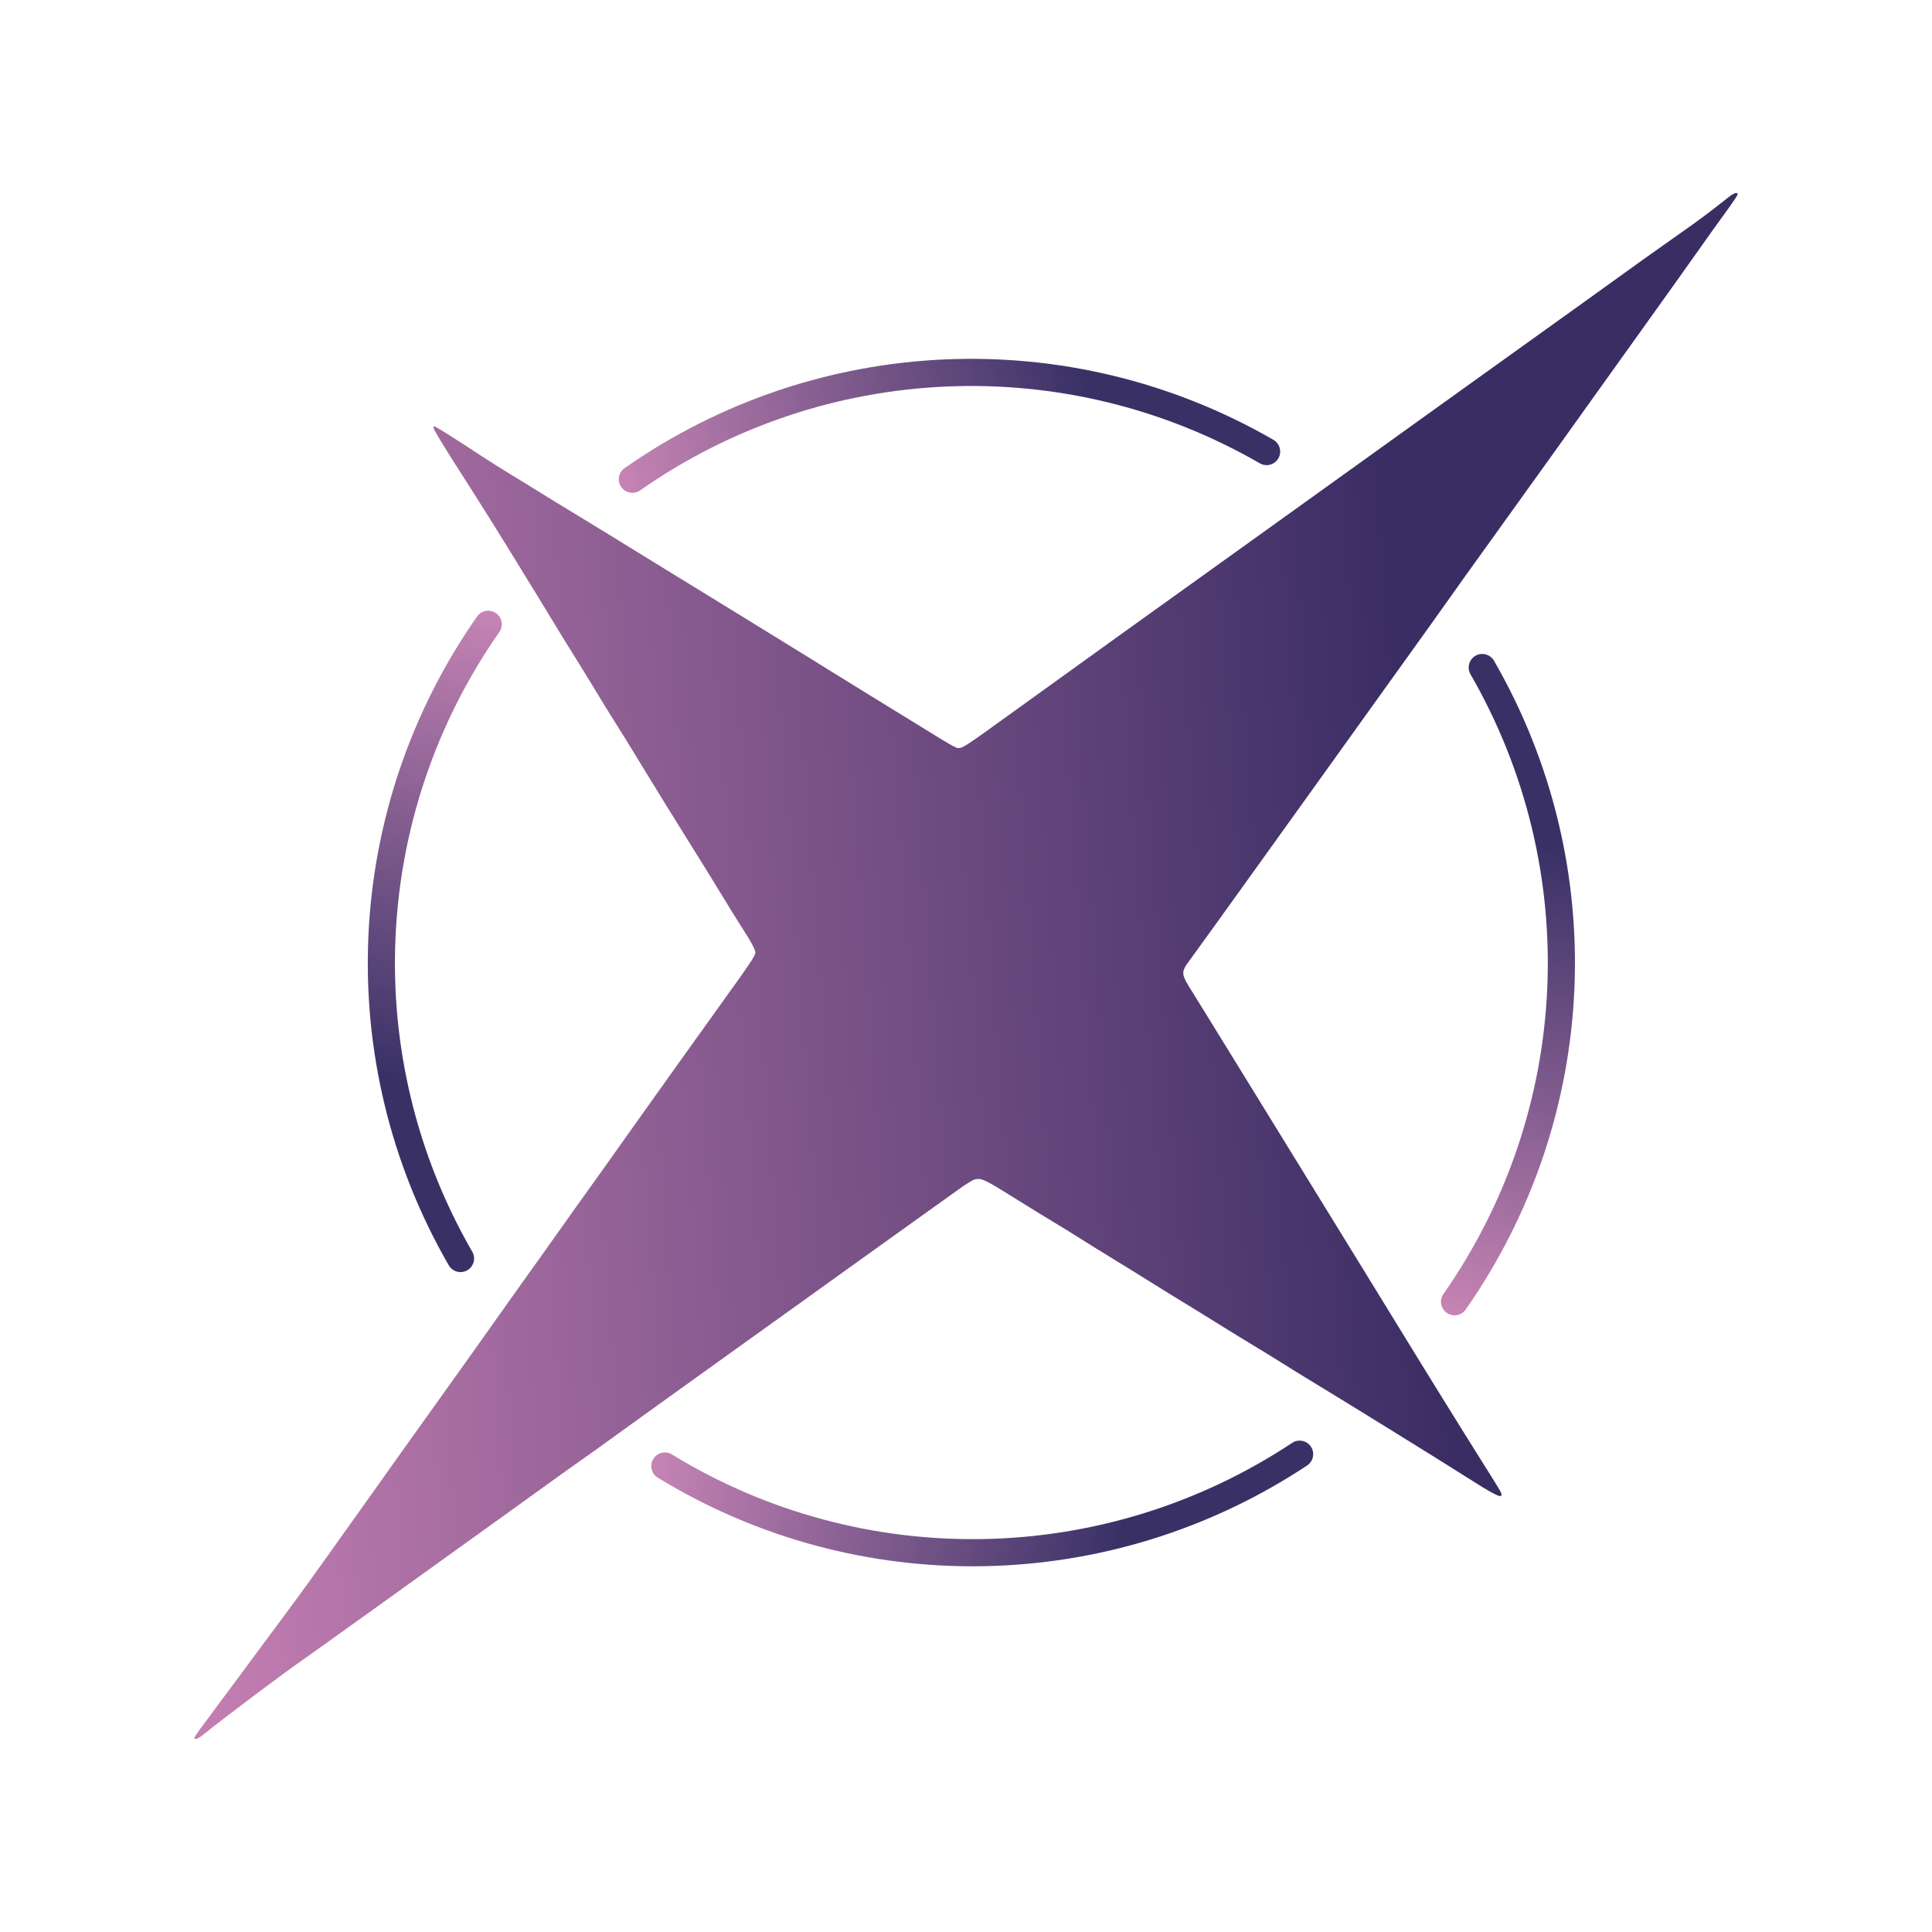
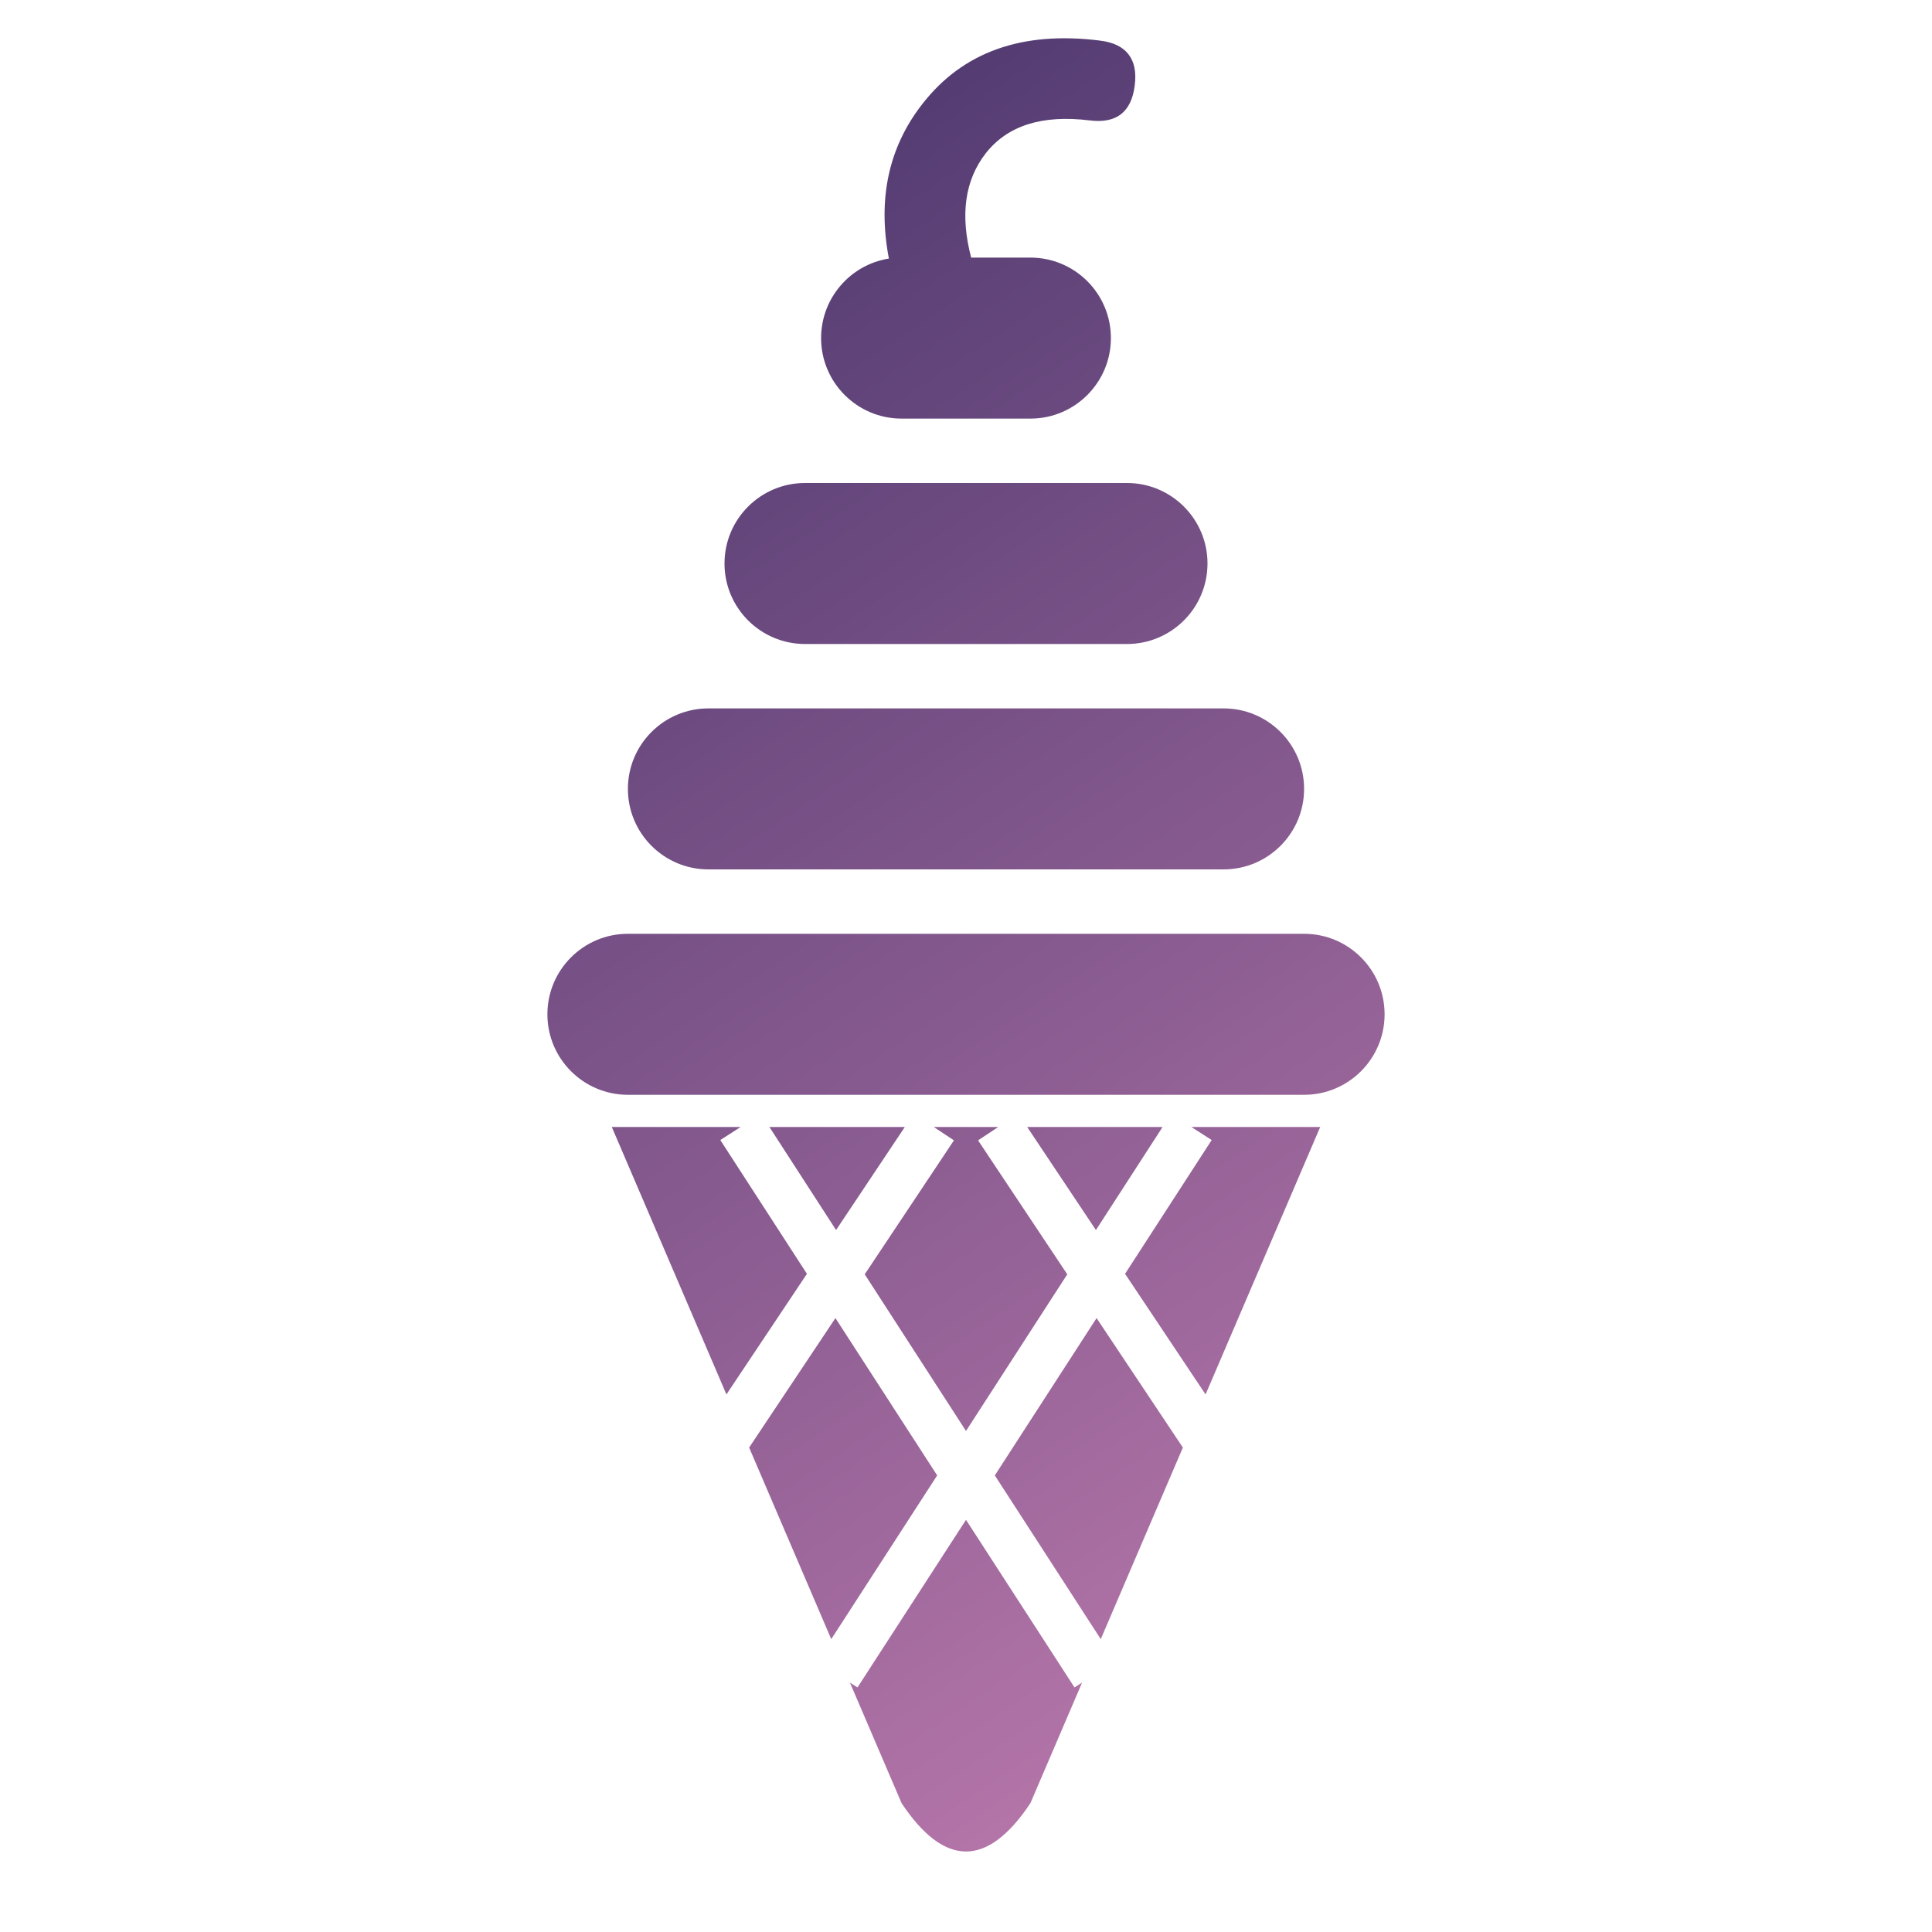
- <svg xmlns="http://www.w3.org/2000/svg" xmlns:xlink="http://www.w3.org/1999/xlink" width="64" height="64" viewBox="0 0 64 64" version="1.1" id="svg5">
-   <defs id="defs5">
-     <linearGradient xlink:href="#linearGradient22" id="linearGradient23" x1="132.628" y1="84.004" x2="32.046" y2="91.222" gradientUnits="userSpaceOnUse" gradientTransform="matrix(3.779528,0,0,3.779528,55.08825,125.9802)" />
-     <linearGradient id="linearGradient22">
-       <stop style="stop-color:#3a2d64;stop-opacity:1;" offset="0" id="stop22" />
-       <stop style="stop-color:#ce84b7;stop-opacity:1;" offset="1" id="stop23" />
+ <svg xmlns="http://www.w3.org/2000/svg" width="120" height="120" viewBox="0 0 120 120">
+   <defs>
+     <linearGradient id="g" gradientUnits="userSpaceOnUse" x1="20.00" y1="0.00" x2="100.00" y2="120.00">
+       <stop offset="0" stop-color="#3A2D64" />
+       <stop offset="1" stop-color="#CE84B7" />
    </linearGradient>
-     <linearGradient xlink:href="#linearGradient13" id="linearGradient14" x1="141.892" y1="80.503" x2="134.536" y2="115.86" gradientUnits="userSpaceOnUse" gradientTransform="matrix(3.779528,0,0,3.779528,55.08825,125.9802)" />
-     <linearGradient id="linearGradient13">
-       <stop style="stop-color:#393166;stop-opacity:1;" offset="0" id="stop13" />
-       <stop style="stop-color:#c986b6;stop-opacity:1;" offset="1" id="stop14" />
-     </linearGradient>
-     <linearGradient xlink:href="#linearGradient13" id="linearGradient17" gradientUnits="userSpaceOnUse" x1="141.892" y1="80.503" x2="134.536" y2="115.86" gradientTransform="matrix(3.779528,0,0,3.779528,-809.1143,-799.6058)" />
-     <linearGradient xlink:href="#linearGradient13" id="linearGradient18" gradientUnits="userSpaceOnUse" gradientTransform="matrix(3.778662,0,0,3.780413,111.8502,-741.7778)" x1="141.892" y1="80.503" x2="134.536" y2="115.86" />
-     <linearGradient xlink:href="#linearGradient13" id="linearGradient19" gradientUnits="userSpaceOnUse" gradientTransform="matrix(3.779528,0,0,3.779528,-839.6417,-768.8368)" x1="141.892" y1="80.503" x2="134.536" y2="115.86" />
  </defs>
-   <g id="g1" transform="matrix(0.1182492,0,0,0.1182492,-18.91749,-22.8237)" style="display:inline">
-     <path style="display:inline;fill:url(#linearGradient23);stroke-width:3.78" d="m 214.43,679.834 c 0,-0.192 1.34,-2.127 2.978,-4.299 1.638,-2.173 5.239,-7.024 8.004,-10.782 2.764,-3.757 8.106,-10.961 11.871,-16.007 3.765,-5.047 8.112,-10.962 9.66,-13.145 1.548,-2.183 4.272,-5.993 6.053,-8.467 1.781,-2.474 6.529,-9.141 10.551,-14.817 4.022,-5.675 8.213,-11.569 9.315,-13.097 1.101,-1.528 3.484,-4.862 5.295,-7.408 1.811,-2.547 5.031,-7.051 7.155,-10.01 2.124,-2.959 4.577,-6.393 5.45,-7.632 0.873,-1.238 3.373,-4.755 5.556,-7.814 2.183,-3.059 5.338,-7.511 7.011,-9.893 1.673,-2.382 4.105,-5.791 5.404,-7.576 1.299,-1.785 3.782,-5.269 5.519,-7.743 1.737,-2.474 4.867,-6.879 6.955,-9.79 5.918,-8.246 10.504,-14.679 13.957,-19.579 1.743,-2.474 4.92,-6.939 7.059,-9.922 2.139,-2.983 5.493,-7.686 7.454,-10.451 1.96,-2.765 7.118,-9.968 11.463,-16.007 9.211,-12.805 10.452,-14.652 10.452,-15.553 0,-0.741 -1.2,-2.999 -3.406,-6.408 -1.583,-2.445 -3.307,-5.234 -7.771,-12.568 -1.595,-2.619 -4.361,-7.084 -6.148,-9.922 -4.21,-6.687 -11.441,-18.403 -16.004,-25.929 -1.985,-3.274 -4.563,-7.441 -5.731,-9.26 -1.167,-1.819 -3.591,-5.748 -5.387,-8.731 -1.795,-2.983 -4.831,-7.924 -6.746,-10.98 -1.915,-3.056 -4.297,-6.925 -5.293,-8.599 -0.997,-1.673 -3.027,-5.007 -4.511,-7.408 -1.484,-2.401 -3.751,-6.092 -5.037,-8.202 -4.778,-7.842 -11.198,-18.101 -16.393,-26.194 -5.015,-7.814 -7.797,-12.411 -7.797,-12.886 0,-0.264 0.149,-0.342 0.44,-0.231 0.808,0.31 5.023,2.967 12.789,8.061 2.547,1.671 6.595,4.223 8.996,5.671 2.401,1.449 5.497,3.35 6.879,4.225 1.382,0.875 6.085,3.754 10.451,6.397 4.366,2.643 9.426,5.733 11.245,6.867 1.819,1.134 5.45,3.375 8.07,4.981 18.773,11.512 37.253,22.878 45.376,27.908 17.302,10.715 20.957,12.97 25.929,16.001 2.983,1.818 7.686,4.713 10.451,6.432 2.765,1.719 5.395,3.239 5.844,3.377 1.488,0.457 1.604,0.385 15.058,-9.34 14.229,-10.286 45.703,-32.903 64.426,-46.295 5.021,-3.591 11.748,-8.416 14.949,-10.722 3.201,-2.306 11.238,-8.078 17.859,-12.826 6.621,-4.749 15.491,-11.119 19.712,-14.156 4.22,-3.037 15.174,-10.893 24.342,-17.458 9.168,-6.565 18.157,-13.01 19.976,-14.322 14.47,-10.435 19.557,-14.073 25.718,-18.396 6.31,-4.427 8.438,-6.011 14.261,-10.614 1.613,-1.275 2.618,-1.599 2.618,-0.842 0,0.228 -1.538,2.52 -3.418,5.093 -1.88,2.573 -5.362,7.444 -7.739,10.825 -2.377,3.38 -8.656,12.191 -13.955,19.579 -5.299,7.388 -12.691,17.719 -16.427,22.958 -6.217,8.718 -17.02,23.794 -20.288,28.31 -2.705,3.74 -13.479,18.743 -14.503,20.197 -0.581,0.825 -2.712,3.821 -4.736,6.659 -2.024,2.838 -4.654,6.529 -5.845,8.202 -1.191,1.673 -4.307,6.019 -6.924,9.657 -2.617,3.638 -6.588,9.174 -8.825,12.303 -7.064,9.883 -15.042,21.009 -21.439,29.898 -5.758,8.002 -8.304,11.546 -21.948,30.559 -2.82,3.929 -5.92,8.22 -6.891,9.535 -3.251,4.405 -3.269,4.151 0.75,10.565 1.097,1.751 4.812,7.768 8.255,13.37 11.012,17.919 23.243,37.785 27.124,44.053 2.072,3.347 7.311,11.86 11.641,18.918 4.33,7.058 9.269,15.094 10.974,17.859 1.705,2.765 4.152,6.753 5.439,8.864 1.286,2.11 4.102,6.664 6.258,10.119 2.156,3.456 4.856,7.801 6.001,9.657 1.145,1.856 3.546,5.696 5.337,8.534 4.708,7.462 5.015,7.986 5.015,8.546 0,1.076 -1.996,0.063 -10.37,-5.266 -7.59,-4.83 -31.439,-19.589 -41.753,-25.839 -3.129,-1.896 -7.415,-4.54 -9.525,-5.876 -2.11,-1.336 -5.503,-3.424 -7.541,-4.639 -2.037,-1.215 -6.978,-4.25 -10.98,-6.743 -4.002,-2.493 -8.348,-5.172 -9.657,-5.954 -1.31,-0.782 -4.941,-3.027 -8.07,-4.988 -3.129,-1.962 -8.07,-5.017 -10.98,-6.79 -2.91,-1.773 -6.817,-4.197 -8.682,-5.387 -1.865,-1.19 -5.436,-3.392 -7.938,-4.894 -2.501,-1.501 -6.988,-4.257 -9.971,-6.125 -9.42,-5.896 -10.058,-6.205 -12.036,-5.834 -0.57,0.107 -2.42,1.252 -4.829,2.989 -2.148,1.549 -6.524,4.68 -9.726,6.957 -3.201,2.278 -10.762,7.693 -16.801,12.035 -6.039,4.342 -14.076,10.109 -17.859,12.817 -13.434,9.615 -14.852,10.631 -17.992,12.895 -7.15,5.155 -20.464,14.719 -25.797,18.532 -3.129,2.237 -7.117,5.115 -8.864,6.396 -1.746,1.281 -5.675,4.091 -8.731,6.245 -3.056,2.154 -7.223,5.13 -9.26,6.613 -2.037,1.483 -6.443,4.657 -9.79,7.053 -3.347,2.396 -8.705,6.244 -11.906,8.551 -17.151,12.361 -43.703,31.396 -47.228,33.858 -5.743,4.01 -22.812,16.848 -27.019,20.32 -1.769,1.46 -2.879,1.912 -2.879,1.172 z" id="path1-3" />
-     <path style="display:inline;fill:none;fill-opacity:1;stroke:url(#linearGradient14);stroke-width:7.604;stroke-linecap:round;stroke-dasharray:none;stroke-dashoffset:0;stroke-opacity:1" id="path8-0-7" d="m 575.215,380.01 a 165.499,165.499 0 0 1 -7.757,177.676" />
-     <path style="display:inline;fill:none;fill-opacity:1;stroke:url(#linearGradient17);stroke-width:7.604;stroke-linecap:round;stroke-dasharray:none;stroke-dashoffset:0;stroke-opacity:1" id="path8-0-7-6" d="m -288.988,-545.576 a 165.499,165.499 0 0 1 -7.757,177.676" transform="scale(-1)" />
-     <path style="display:inline;fill:none;fill-opacity:1;stroke:url(#linearGradient18);stroke-width:7.604;stroke-linecap:round;stroke-dasharray:none;stroke-dashoffset:0;stroke-opacity:1" id="path8-0-7-6-2" d="m 631.857,-487.689 a 165.461,165.537 0 0 1 -7.756,177.717" transform="matrix(0.05905285,0.9982549,-0.9980599,0.06226118,0,0)" />
-     <path style="display:inline;fill:none;fill-opacity:1;stroke:url(#linearGradient19);stroke-width:7.604;stroke-linecap:round;stroke-dasharray:none;stroke-dashoffset:0;stroke-opacity:1" id="path8-0-7-6-2-7" d="m -319.515,-514.807 a 165.499,165.499 0 0 1 -7.757,177.676" transform="matrix(0,-1,-1,0,0,0)" />
-   </g>
+   <path fill="url(#g)" d="M39 58H81C83.76 58 86 60.24 86 63C86 65.76 83.76 68 81 68H39C36.24 68 34 65.76 34 63C34 60.24 36.24 58 39 58ZM44 44H76C78.76 44 81 46.24 81 49C81 51.76 78.76 54 76 54H44C41.24 54 39 51.76 39 49C39 46.24 41.24 44 44 44ZM50 30H70C72.76 30 75 32.24 75 35C75 37.76 72.76 40 70 40H50C47.24 40 45 37.76 45 35C45 32.24 47.24 30 50 30ZM60.32 16H64C66.76 16 69 18.24 69 21C69 23.76 66.76 26 64 26H56C53.24 26 51 23.76 51 21C51 18.51 52.82 16.44 55.21 16.06Q54.15 10.49 57.28 6.47Q61.05 1.61 68.31 2.52Q69.55 2.67 70.09 3.37Q70.64 4.07 70.48 5.31Q70.17 7.79 67.69 7.48Q63.25 6.93 61.22 9.53Q59.28 12.03 60.32 16ZM52.79 104.51 53.26 104.81 60 94.4 66.74 104.81 67.21 104.51 64 112Q62 115 60 115Q58 115 56 112ZM66.29 79.15 60 88.88 53.71 79.15 59.25 70.83 58 70H62L60.75 70.83ZM68.37 101.81 61.79 91.64 68.11 81.87 73.47 89.91ZM46.53 89.91 51.89 81.87 58.21 91.64 51.63 101.81ZM38 70H46L44.74 70.81L50.12 79.12L45.12 86.61ZM74.88 86.61 69.88 79.12 75.26 70.81 74 70H82ZM51.93 76.4 47.79 70H56.2ZM68.07 76.4 63.8 70H72.21Z" />
</svg>
